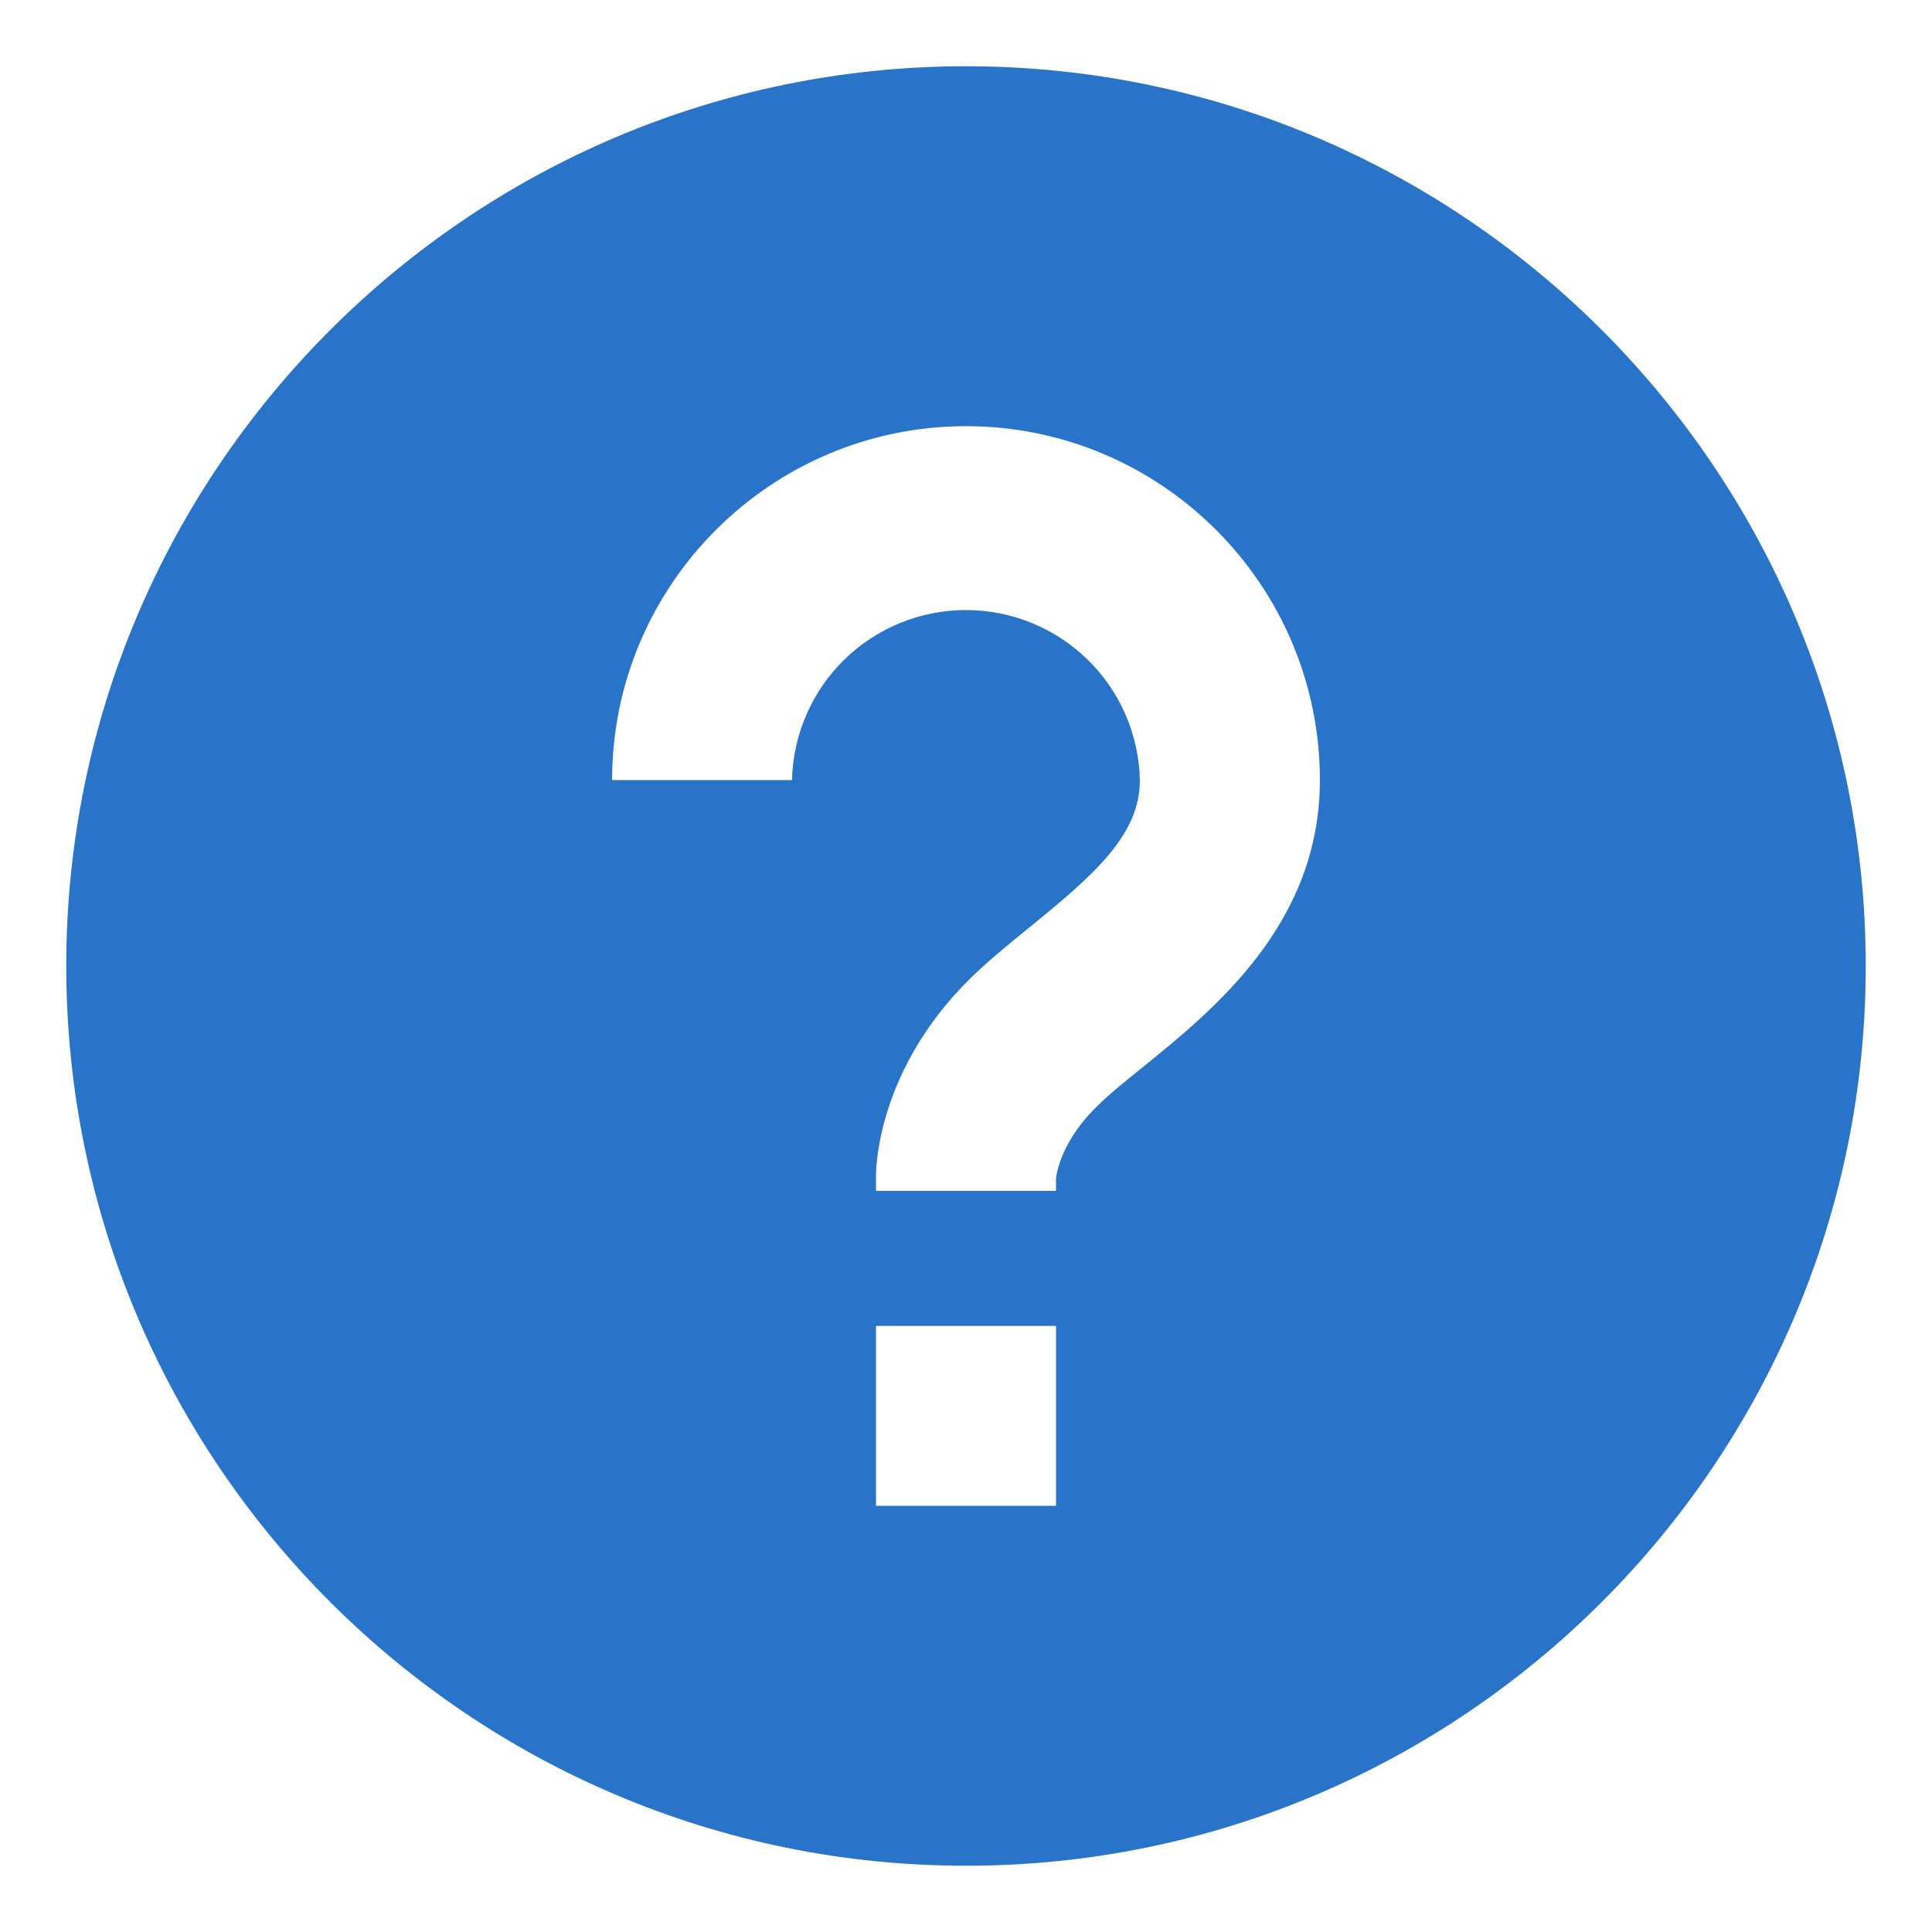
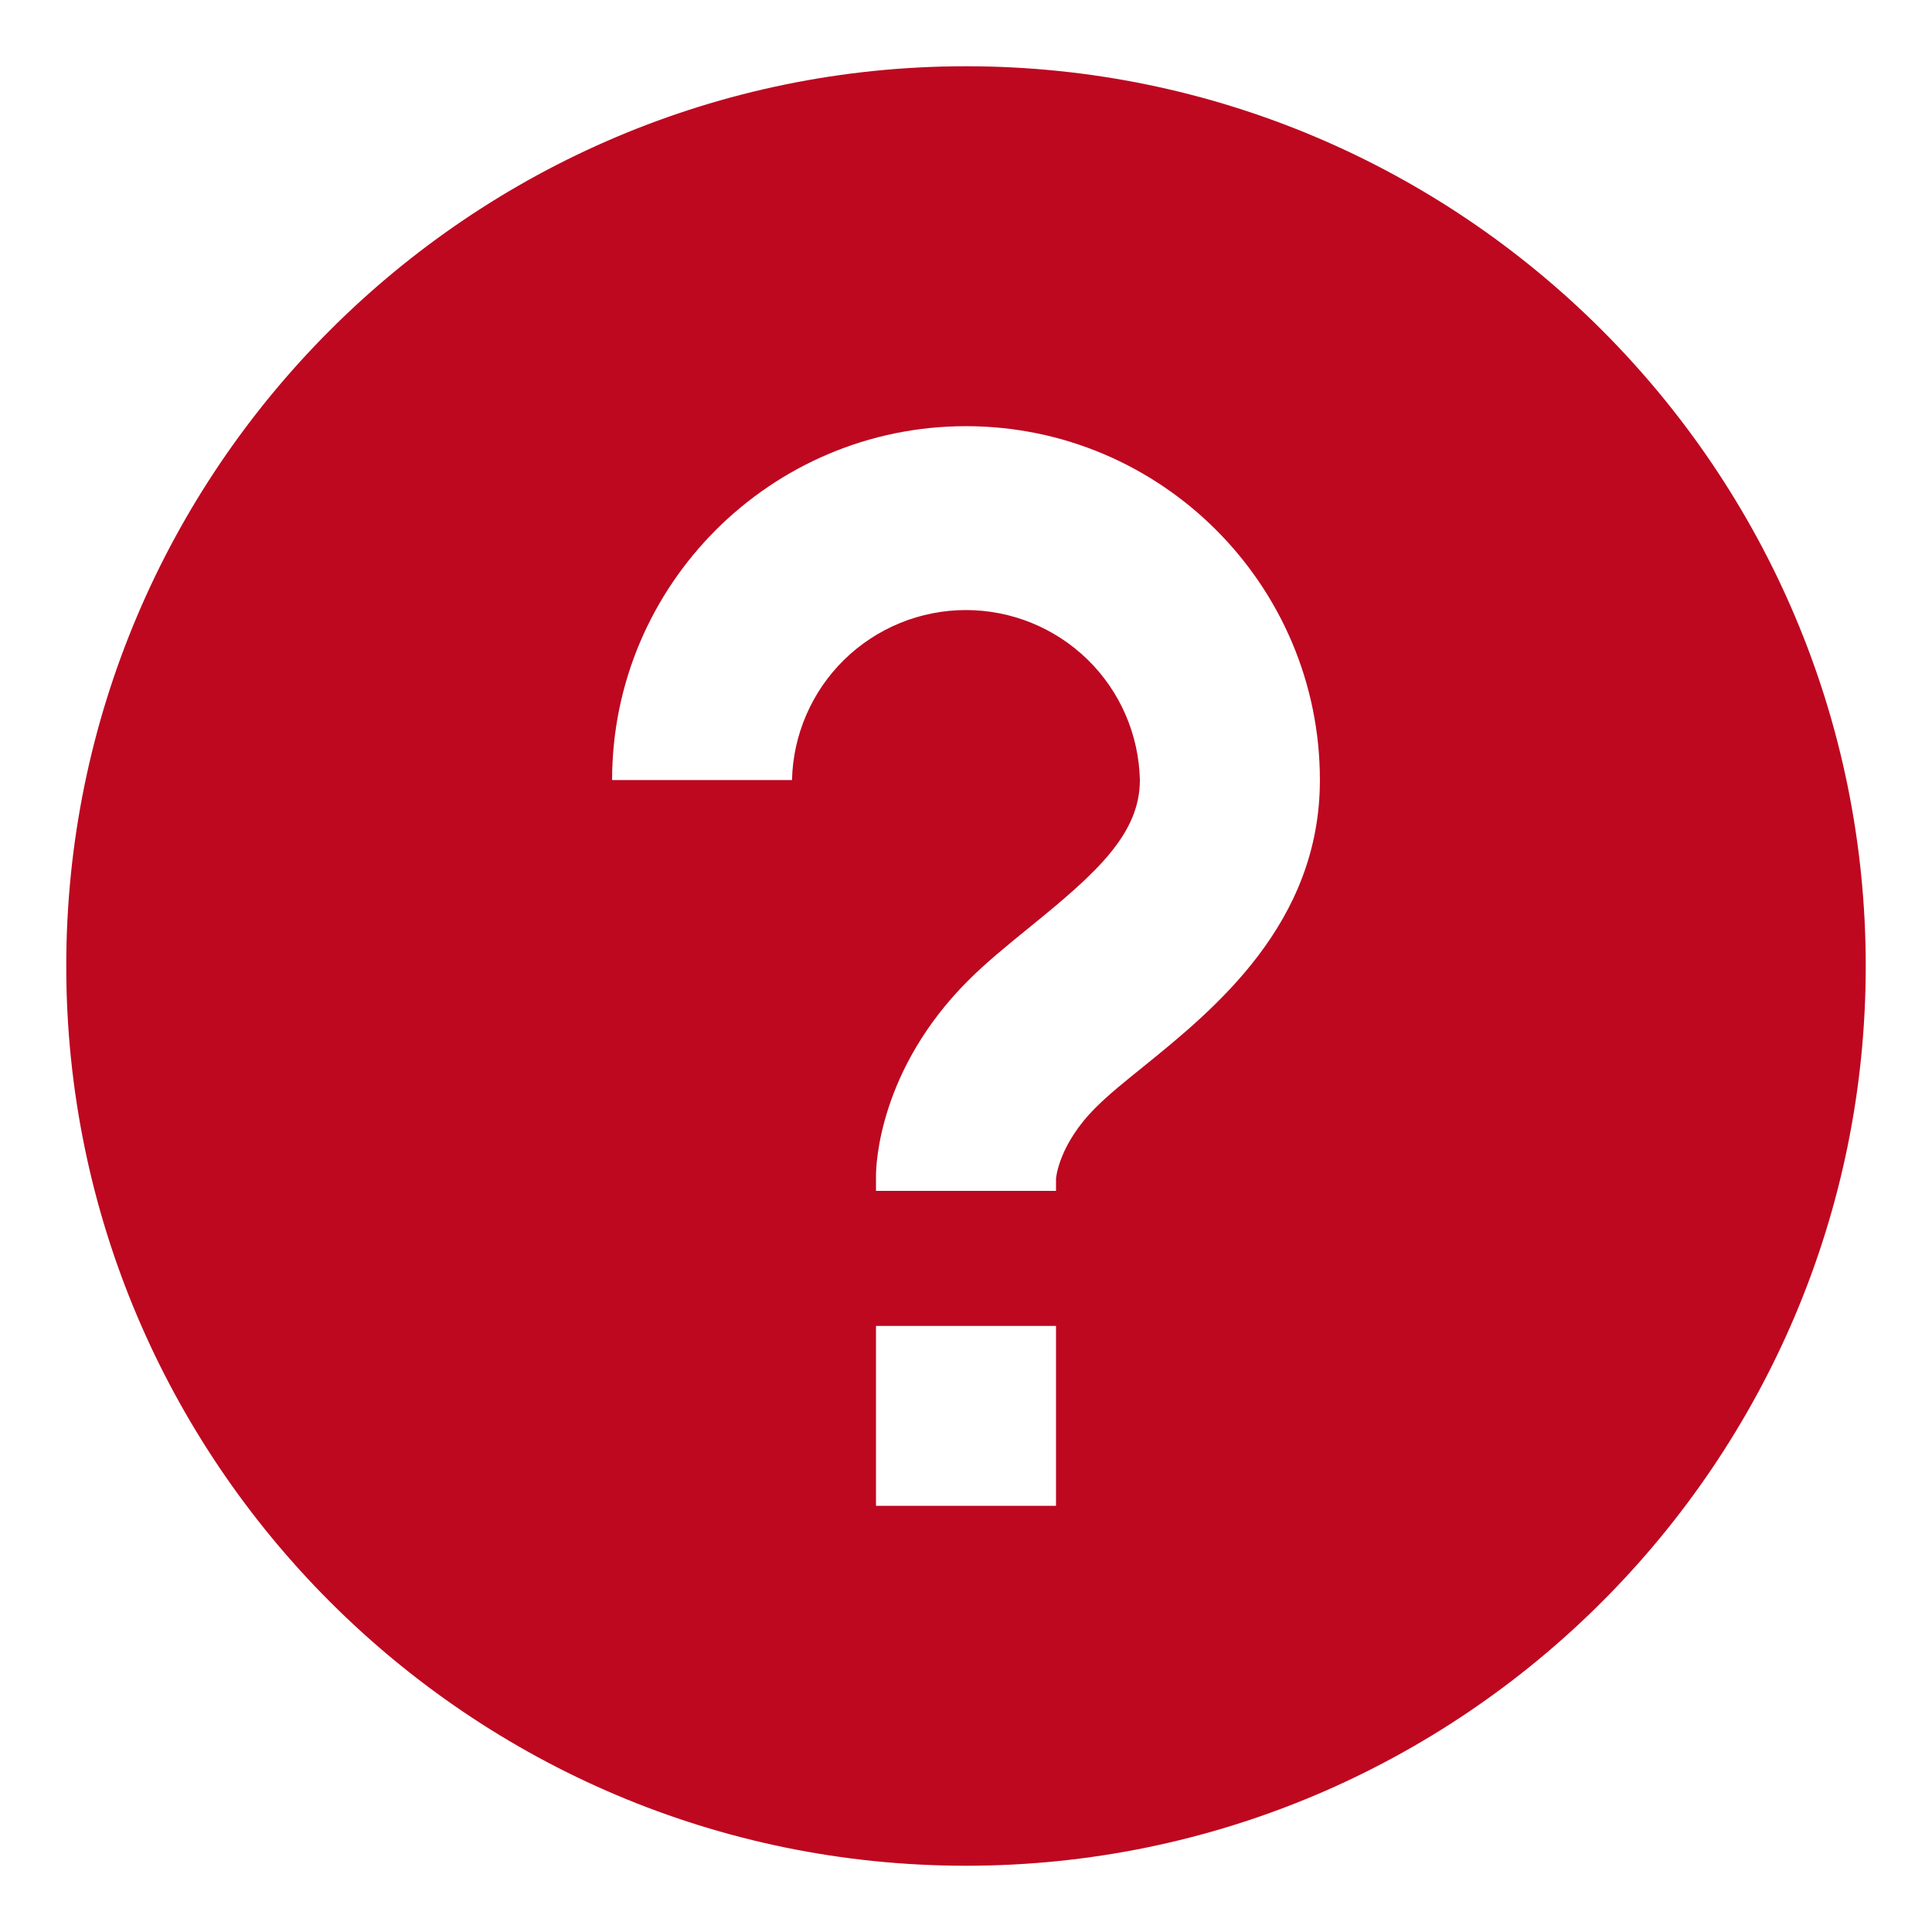
<svg xmlns="http://www.w3.org/2000/svg" width="17" height="17" viewBox="0 0 17 17" fill="none">
-   <path d="M8.5 0.583C4.135 0.583 0.583 4.135 0.583 8.5C0.583 12.865 4.135 16.417 8.5 16.417C12.865 16.417 16.417 12.865 16.417 8.5C16.417 4.135 12.865 0.583 8.5 0.583ZM9.292 13.25H7.708V11.667H9.292V13.25ZM10.064 9.383C9.909 9.508 9.76 9.627 9.641 9.746C9.318 10.068 9.292 10.361 9.292 10.374V10.479H7.708V10.347C7.708 10.254 7.731 9.415 8.521 8.626C8.675 8.472 8.867 8.315 9.068 8.152C9.649 7.681 10.03 7.337 10.03 6.864C10.021 6.464 9.856 6.083 9.57 5.804C9.283 5.524 8.899 5.368 8.499 5.368C8.099 5.368 7.715 5.525 7.429 5.804C7.143 6.084 6.978 6.465 6.969 6.864H5.386C5.386 5.147 6.783 3.75 8.5 3.75C10.217 3.75 11.614 5.147 11.614 6.864C11.614 8.129 10.681 8.883 10.064 9.383Z" fill="#2974C8" />
+   <path d="M8.5 0.583C4.135 0.583 0.583 4.135 0.583 8.5C0.583 12.865 4.135 16.417 8.5 16.417C12.865 16.417 16.417 12.865 16.417 8.5C16.417 4.135 12.865 0.583 8.5 0.583ZM9.292 13.25H7.708V11.667H9.292V13.25ZM10.064 9.383C9.909 9.508 9.76 9.627 9.641 9.746C9.318 10.068 9.292 10.361 9.292 10.374V10.479H7.708V10.347C7.708 10.254 7.731 9.415 8.521 8.626C8.675 8.472 8.867 8.315 9.068 8.152C9.649 7.681 10.03 7.337 10.03 6.864C10.021 6.464 9.856 6.083 9.57 5.804C9.283 5.524 8.899 5.368 8.499 5.368C8.099 5.368 7.715 5.525 7.429 5.804C7.143 6.084 6.978 6.465 6.969 6.864H5.386C5.386 5.147 6.783 3.75 8.5 3.75C10.217 3.75 11.614 5.147 11.614 6.864C11.614 8.129 10.681 8.883 10.064 9.383Z" fill="#bd0820" />
</svg>
